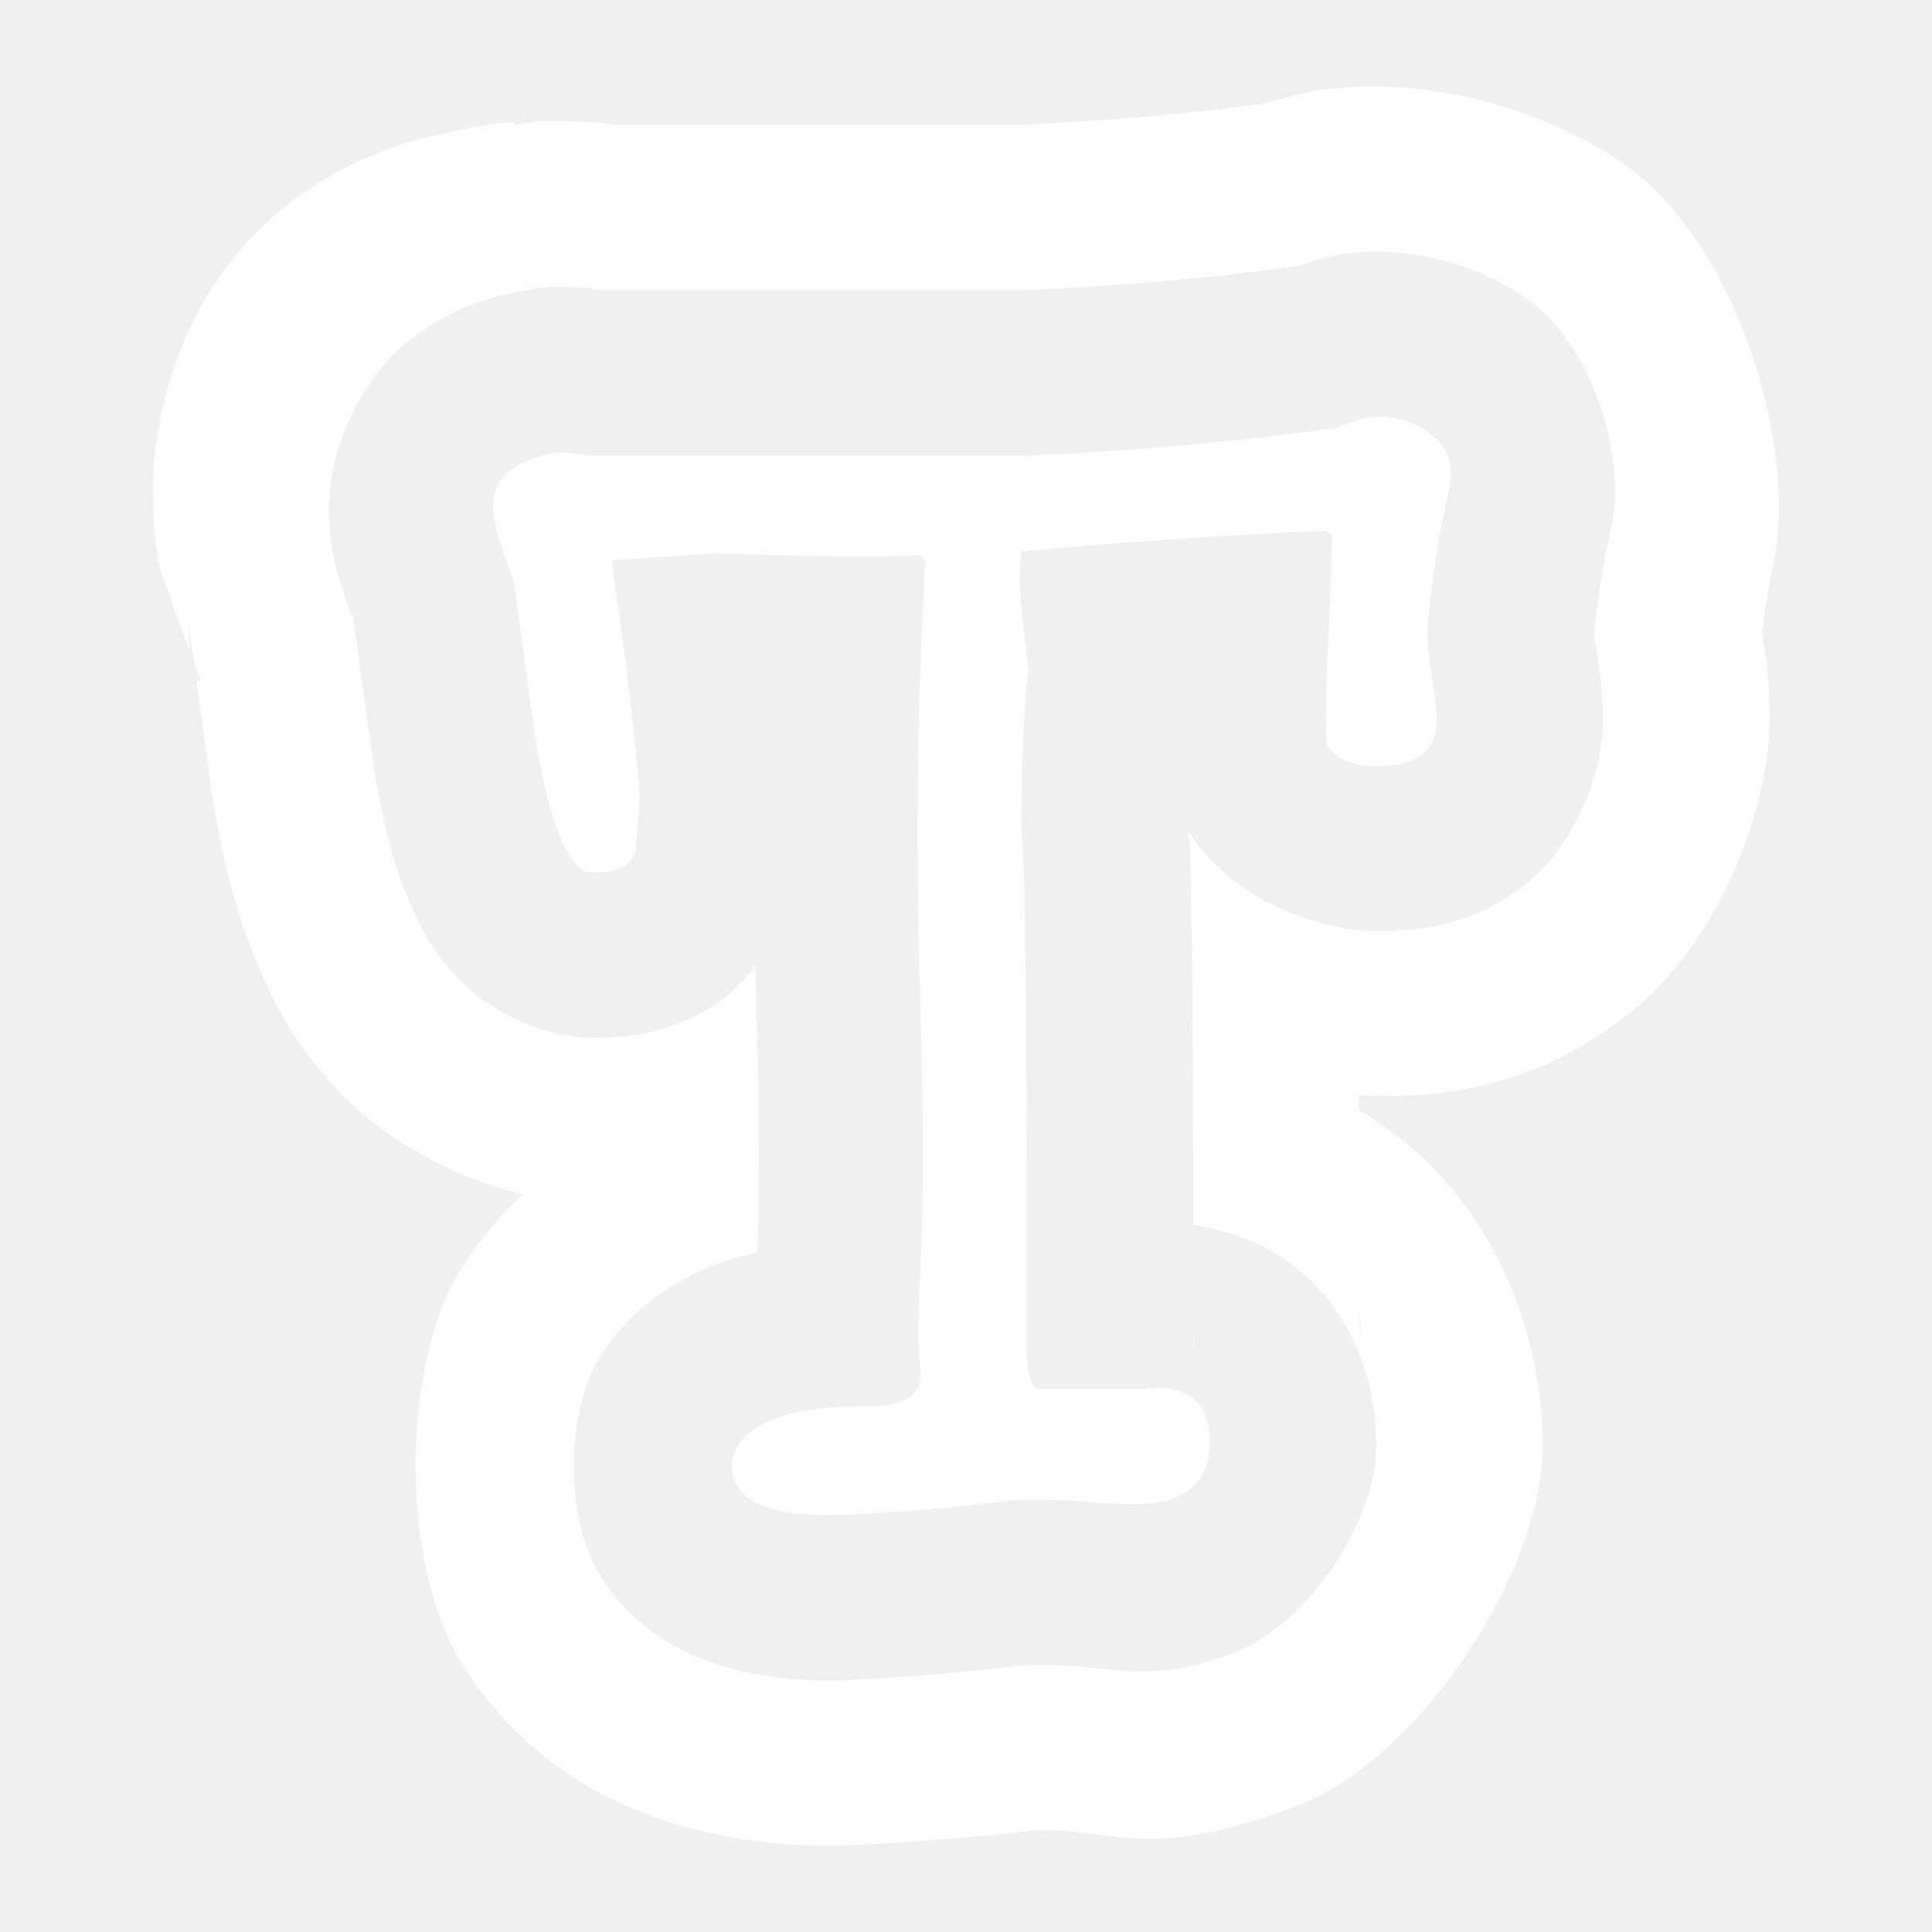
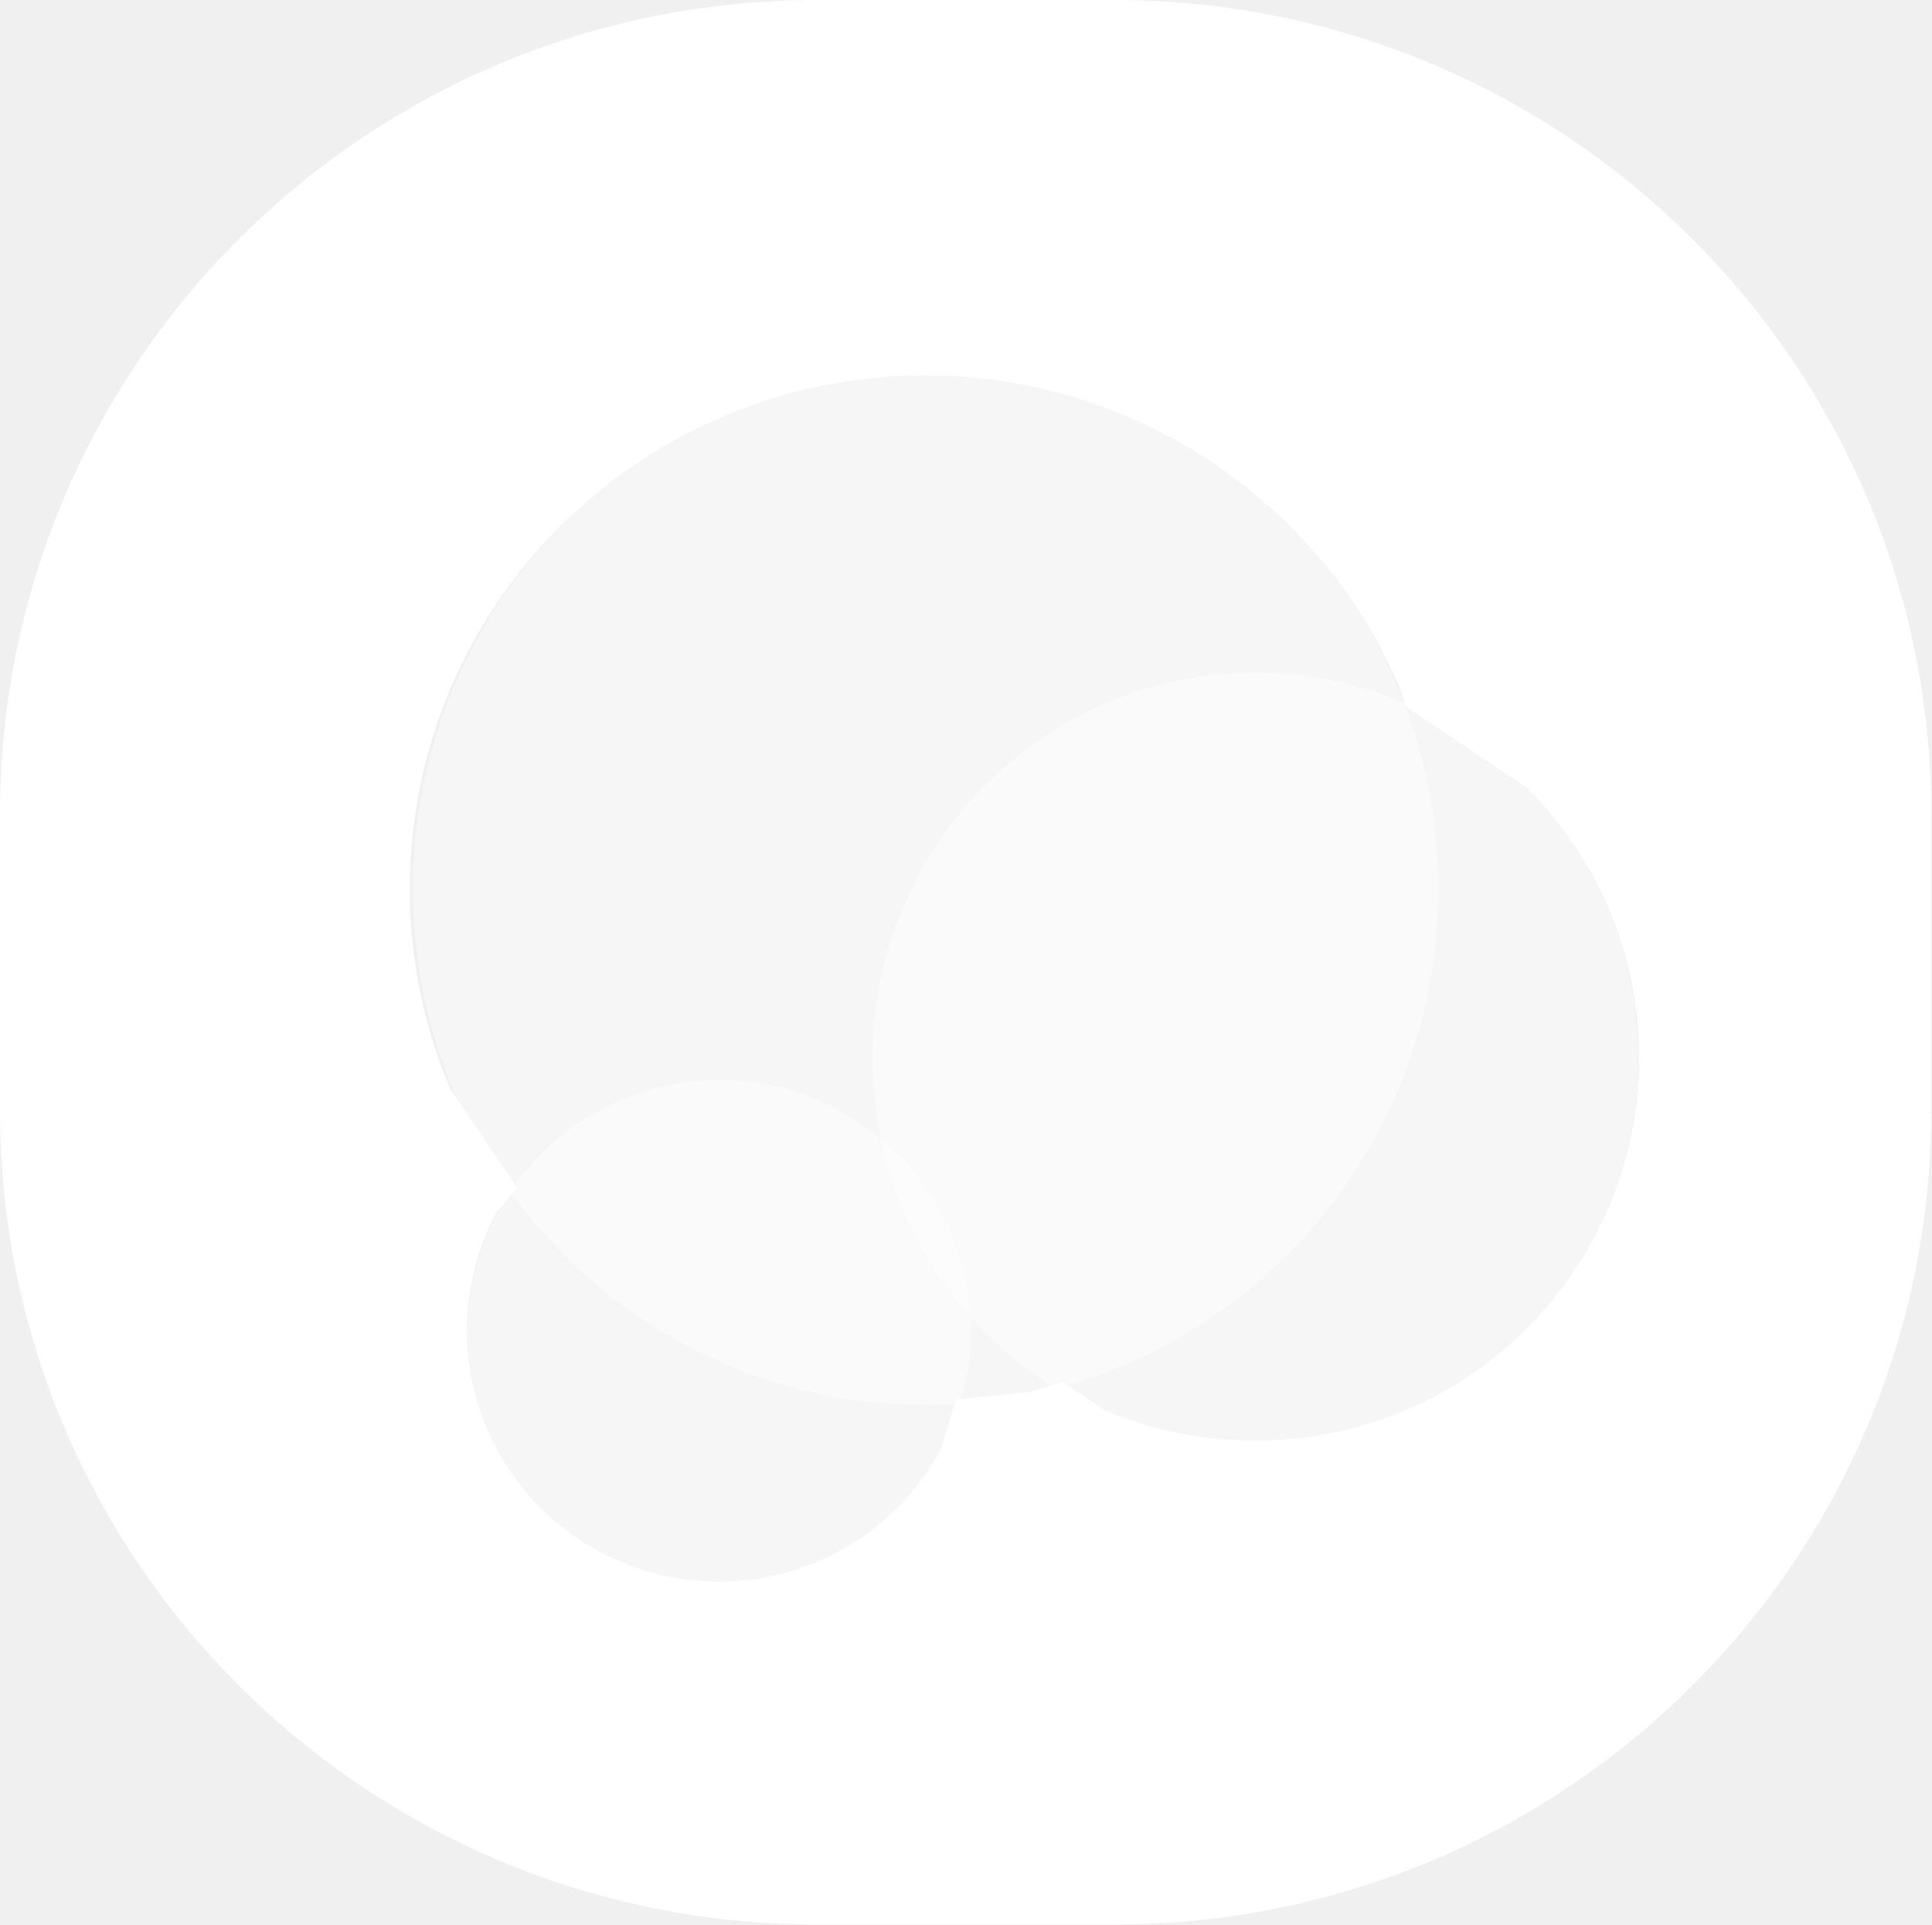
- <svg xmlns="http://www.w3.org/2000/svg" aria-hidden="true" viewBox="0 0 1024 1024" version="1.1" id="svg6">
-   <defs id="defs10" />
-   <path d="m 729.38,45.821 c -6.64,-0.061 -13.104,0.202 -19.327,0.794 l -13.105,1.25 -12.771,3.192 c -5.077,1.269 -10.305,2.617 -15.843,4.214 -40.932,5.202 -83.369,8.9 -127.471,10.895 H 326.052 c -5.726,-0.927 -12.097,-1.85 -28.342,-1.85 h -13.743 l -13.575,2.144 c 6.262,-0.989 3.89,-4.957 -42.147,5.833 -23.019,5.394 -65.804,19.719 -101.035,60.287 -0.764,0.88 -1.454,1.796 -2.196,2.688 l -0.128,0.01 0.018,0.127 c -33.35,40.184 -43.781,91.519 -43.781,122.631 0,44.304 6.317,48.776 9.04,57.648 2.723,8.872 4.815,14.392 6.612,19.189 2.66,7.107 3.355,8.891 3.845,10.077 -0.416,-4.125 -0.707,-9.584 -0.909,-15.86 l 1.342,9.848 c 0.533,3.911 1.068,7.703 1.602,11.6 l 1.218,3.658 2.296,5.579 c 0.466,1.133 -0.711,2.769 -2.19,0.373 2.747,20.027 5.496,40.063 8.244,59.758 l 0.484,3.47 0.622,3.447 c 5.332,29.528 10.332,55.329 25.713,89.936 7.69,17.303 17.434,37.948 42.215,63.437 19.166,19.714 54.05,43.099 95.804,52.711 -11.436,10.789 -22.303,23.469 -31.898,38.547 l -0.709,1.114 -0.693,1.124 c -31.195,50.693 -32.634,157.958 3.436,212.064 38.574,57.861 92.493,77.421 127.716,85.427 35.225,8.005 62.063,7.647 88.748,6.165 h 0.091 l 0.091,-0.01 c 31.246,-1.769 59.223,-4.115 85.256,-7.287 7.249,-0.086 12.733,0.093 14.069,0.226 l 0.784,0.078 0.786,0.072 c 31.141,2.831 55.945,12.316 121.259,-12.805 l 3.081,-1.185 3.037,-1.3 c 60.437,-25.902 125.57,-120.359 125.57,-189.647 0,-41.383 -14.375,-110.694 -71.113,-158.473 -8.575,-7.221 -17.369,-13.287 -26.239,-18.557 -0.01,-2.78 -0.026,-5.222 -0.038,-7.925 3.848,0.3 7.555,0.489 10.986,0.489 32.801,0 79.974,-3.796 129.969,-42.029 49.996,-38.231 76.615,-110.974 76.615,-157.159 0,-23.643 -1.894,-33.891 -3.942,-46.702 1.687,-13.587 3.668,-26.054 6.009,-36.3 l -0.359,1.541 C 953.298,242.732 923.488,134.247 864.702,89.957 826.443,61.394 774.039,46.232 729.381,45.821 Z m 0.401,87.553 c 28.14,0.144 59.604,9.59 82.817,27.554 33.381,25.866 49.483,84.306 41.159,119.267 l 0.18,-0.771 c -3.805,16.651 -6.813,35.594 -8.955,56.479 0.047,0.779 0.126,2.356 0.58,4.931 l 0.197,1.112 0.167,1.116 c 2.102,14.02 3.741,22.999 3.741,38.877 0,27.099 -14.618,66.475 -42.235,87.594 -27.616,21.118 -55.132,24.019 -76.771,24.019 -29.411,0 -76.828,-14.951 -100.626,-52.606 1.274,16.333 1.295,32.855 1.682,61.614 0.471,35.052 0.701,82.847 0.701,143.776 v 2.959 c 18.764,2.575 38.938,9.499 57.122,24.812 31.295,26.355 39.946,65.094 39.946,91.486 0,41.424 -35.802,93.427 -72.492,109.152 l -1.517,0.651 -1.543,0.592 c -36.663,14.101 -56.153,9.668 -81.892,7.329 l -0.393,-0.036 -0.392,-0.04 c -6.612,-0.662 -16.838,-0.958 -29.446,-0.57 -24.534,3.114 -51.918,5.547 -83.542,7.336 l -0.045,0.002 -0.046,0.002 c -21.663,1.203 -41.784,1.036 -64.48,-4.123 -22.696,-5.158 -53.123,-16.902 -74.26,-48.606 -20.5,-30.751 -19.78,-88.236 -1.718,-117.588 l 0.346,-0.563 0.355,-0.558 c 19.273,-30.284 48.228,-44.934 71.958,-52.085 3.653,-1.101 7.211,-1.853 10.796,-2.706 1.393,-28.857 1.463,-72.165 -0.26,-128.476 l -0.004,-0.106 -0.002,-0.107 c -0.223,-7.913 -0.27,-15.396 -0.439,-23.177 -7.143,9.066 -15.278,16.913 -23.892,22.081 -25.055,15.033 -45.41,15.945 -61.928,15.945 -30.582,0 -57.488,-16.557 -71.226,-30.688 -13.738,-14.132 -19.9,-26.534 -24.978,-37.96 -10.156,-22.85 -14.892,-44.072 -19.56,-69.93 l -0.311,-1.722 -0.241,-1.736 c -3.711,-26.593 -7.422,-53.492 -11.132,-80.698 l -0.57,-4.187 c 0.056,1.388 0.062,3.482 0.136,4.493 -0.116,-0.354 -0.096,-0.626 -0.243,-0.982 l -1.148,-2.788 -0.955,-2.861 c -5.083,-15.248 -10.042,-27.648 -10.042,-52.655 0,-29.89 17.274,-67.224 41,-86.579 23.725,-19.355 47.084,-25.273 68.049,-28.582 l 6.786,-1.073 h 6.872 c 11.58,0 15.582,0.942 21.631,1.806 0.351,0.05 0.328,0.017 0.639,0.044 h 223.205 c 49.913,-2.213 98.058,-6.492 144.561,-12.661 6.161,-2.122 11.796,-3.592 17.676,-5.062 l 6.385,-1.596 6.551,-0.624 c 3.92,-0.373 7.948,-0.547 12.048,-0.527 z M 457.269,657.597 c -0.438,0.046 -0.703,0.058 -1.267,0.163 0.425,-0.004 0.841,-0.026 1.267,-0.028 z m 263.348,36.704 c 1.362,10.159 0,16.465 0,19.416 z m -88.197,13.355 v 6.165 c 0,1.013 1.261,-0.825 0,-6.165 z" style="color:#000000;fill:#ffffff;stroke-width:1.017;-inkscape-stroke:none" id="path2" />
-   <path fill="#fff" d="m 767.88,260.018 q -7.396,32.354 -11.097,70.26 -0.919,10.166 1.851,25.883 2.776,18.487 2.776,25.883 0,24.033 -31.435,24.033 -20.338,0 -26.809,-12.01 -0.925,-20.338 0.925,-55.468 1.851,-41.607 1.851,-55.468 -0.931,0 -2.776,-1.851 -85.977,3.695 -161.783,11.091 -1.844,12.023 0,29.584 l 3.701,33.286 q -3.701,28.653 -3.701,85.046 2.776,24.033 2.776,206.153 v 67.49 q 0,15.711 4.62,22.182 h 57.318 q 35.13,-4.62 35.13,29.584 0,20.338 -19.412,28.659 -12.016,4.62 -42.526,1.851 -18.487,-1.851 -43.451,-0.931 -34.205,4.626 -83.202,7.402 -49.922,2.77 -61.013,-13.867 -7.396,-11.097 0,-23.114 12.942,-20.338 67.484,-20.338 28.659,0 28.659,-15.711 0,-8.321 -0.925,-15.718 0,-23.114 0.931,-40.675 2.77,-49.928 0,-140.52 -3.701,-131.279 2.77,-235.738 l -2.776,-2.776 q -28.659,1.851 -107.234,-0.925 -3.701,0 -56.393,3.701 12.942,88.741 14.792,126.647 l -1.851,24.964 q -0.932,13.867 -23.114,13.867 -17.562,0 -29.584,-66.565 -5.546,-39.744 -11.091,-80.426 0,-6.471 -6.471,-22.188 -5.546,-16.643 -5.546,-24.964 0,-23.107 35.13,-28.653 2.77,0 9.24,0.925 6.471,0.925 9.247,0.925 h 229.267 q 85.052,-3.701 164.552,-14.792 5.552,-2.776 16.643,-5.552 19.412,-1.844 33.286,9.253 13.861,10.166 9.24,29.578 z" style="fill:#ffffff;stroke-width:6.21" id="path4" />
+ <svg xmlns="http://www.w3.org/2000/svg" width="290" height="289" xml:space="preserve" overflow="hidden">
+   <g transform="translate(-2055 -1093)">
+     <path d="M2177.71 1093 2222.29 1093C2290.06 1093 2345 1147.75 2345 1215.29L2345 1259.71C2345 1327.25 2290.06 1382 2222.29 1382L2177.71 1382C2109.94 1382 2055 1327.25 2055 1259.71L2055 1215.29C2055 1147.75 2109.94 1093 2177.71 1093ZM2193.93 1149.37C2151.19 1149.37 2116.53 1183.9 2116.53 1226.5 2116.53 1237.15 2118.7 1247.3 2122.62 1256.53L2132.63 1271.33 2129.56 1275.09C2127.25 1279.41 2125.75 1284.25 2125.28 1289.43 2123.41 1310.17 2138.76 1328.49 2159.56 1330.36 2175.16 1331.76 2189.41 1323.5 2196.34 1310.54L2198.54 1303.17 2209.53 1302.07 2214.57 1300.51 2221.02 1304.84C2227.92 1307.74 2235.5 1309.35 2243.46 1309.35 2275.3 1309.35 2301.12 1283.63 2301.12 1251.89 2301.12 1236.02 2294.67 1221.66 2284.23 1211.26L2266.05 1199.04 2265.25 1196.48C2253.5 1168.8 2225.99 1149.37 2193.93 1149.37Z" fill="#FFFFFF" fill-rule="evenodd" />
+     <path d="M2117 1226.5C2117 1183.7 2151.47 1149 2194 1149 2236.53 1149 2271 1183.7 2271 1226.5 2271 1269.3 2236.53 1304 2194 1304 2151.47 1304 2117 1269.3 2117 1226.5Z" fill="#FFFFFF" fill-rule="evenodd" fill-opacity="0.4" />
+     <path d="M2186 1252C2186 1219.97 2211.74 1194 2243.5 1194 2275.26 1194 2301 1219.97 2301 1252 2301 1284.03 2275.26 1310 2243.5 1310 2211.74 1310 2186 1284.03 2186 1252Z" fill="#FFFFFF" fill-rule="evenodd" fill-opacity="0.4" />
+     <path d="M2166.38 1255.32C2187.16 1257.19 2202.5 1275.56 2200.62 1296.35 2198.75 1317.14 2180.38 1332.47 2159.59 1330.6 2138.81 1328.73 2123.47 1310.36 2125.35 1289.57 2127.22 1268.78 2145.59 1253.45 2166.38 1255.32Z" fill="#FFFFFF" fill-rule="evenodd" fill-opacity="0.4" />
+   </g>
</svg>
